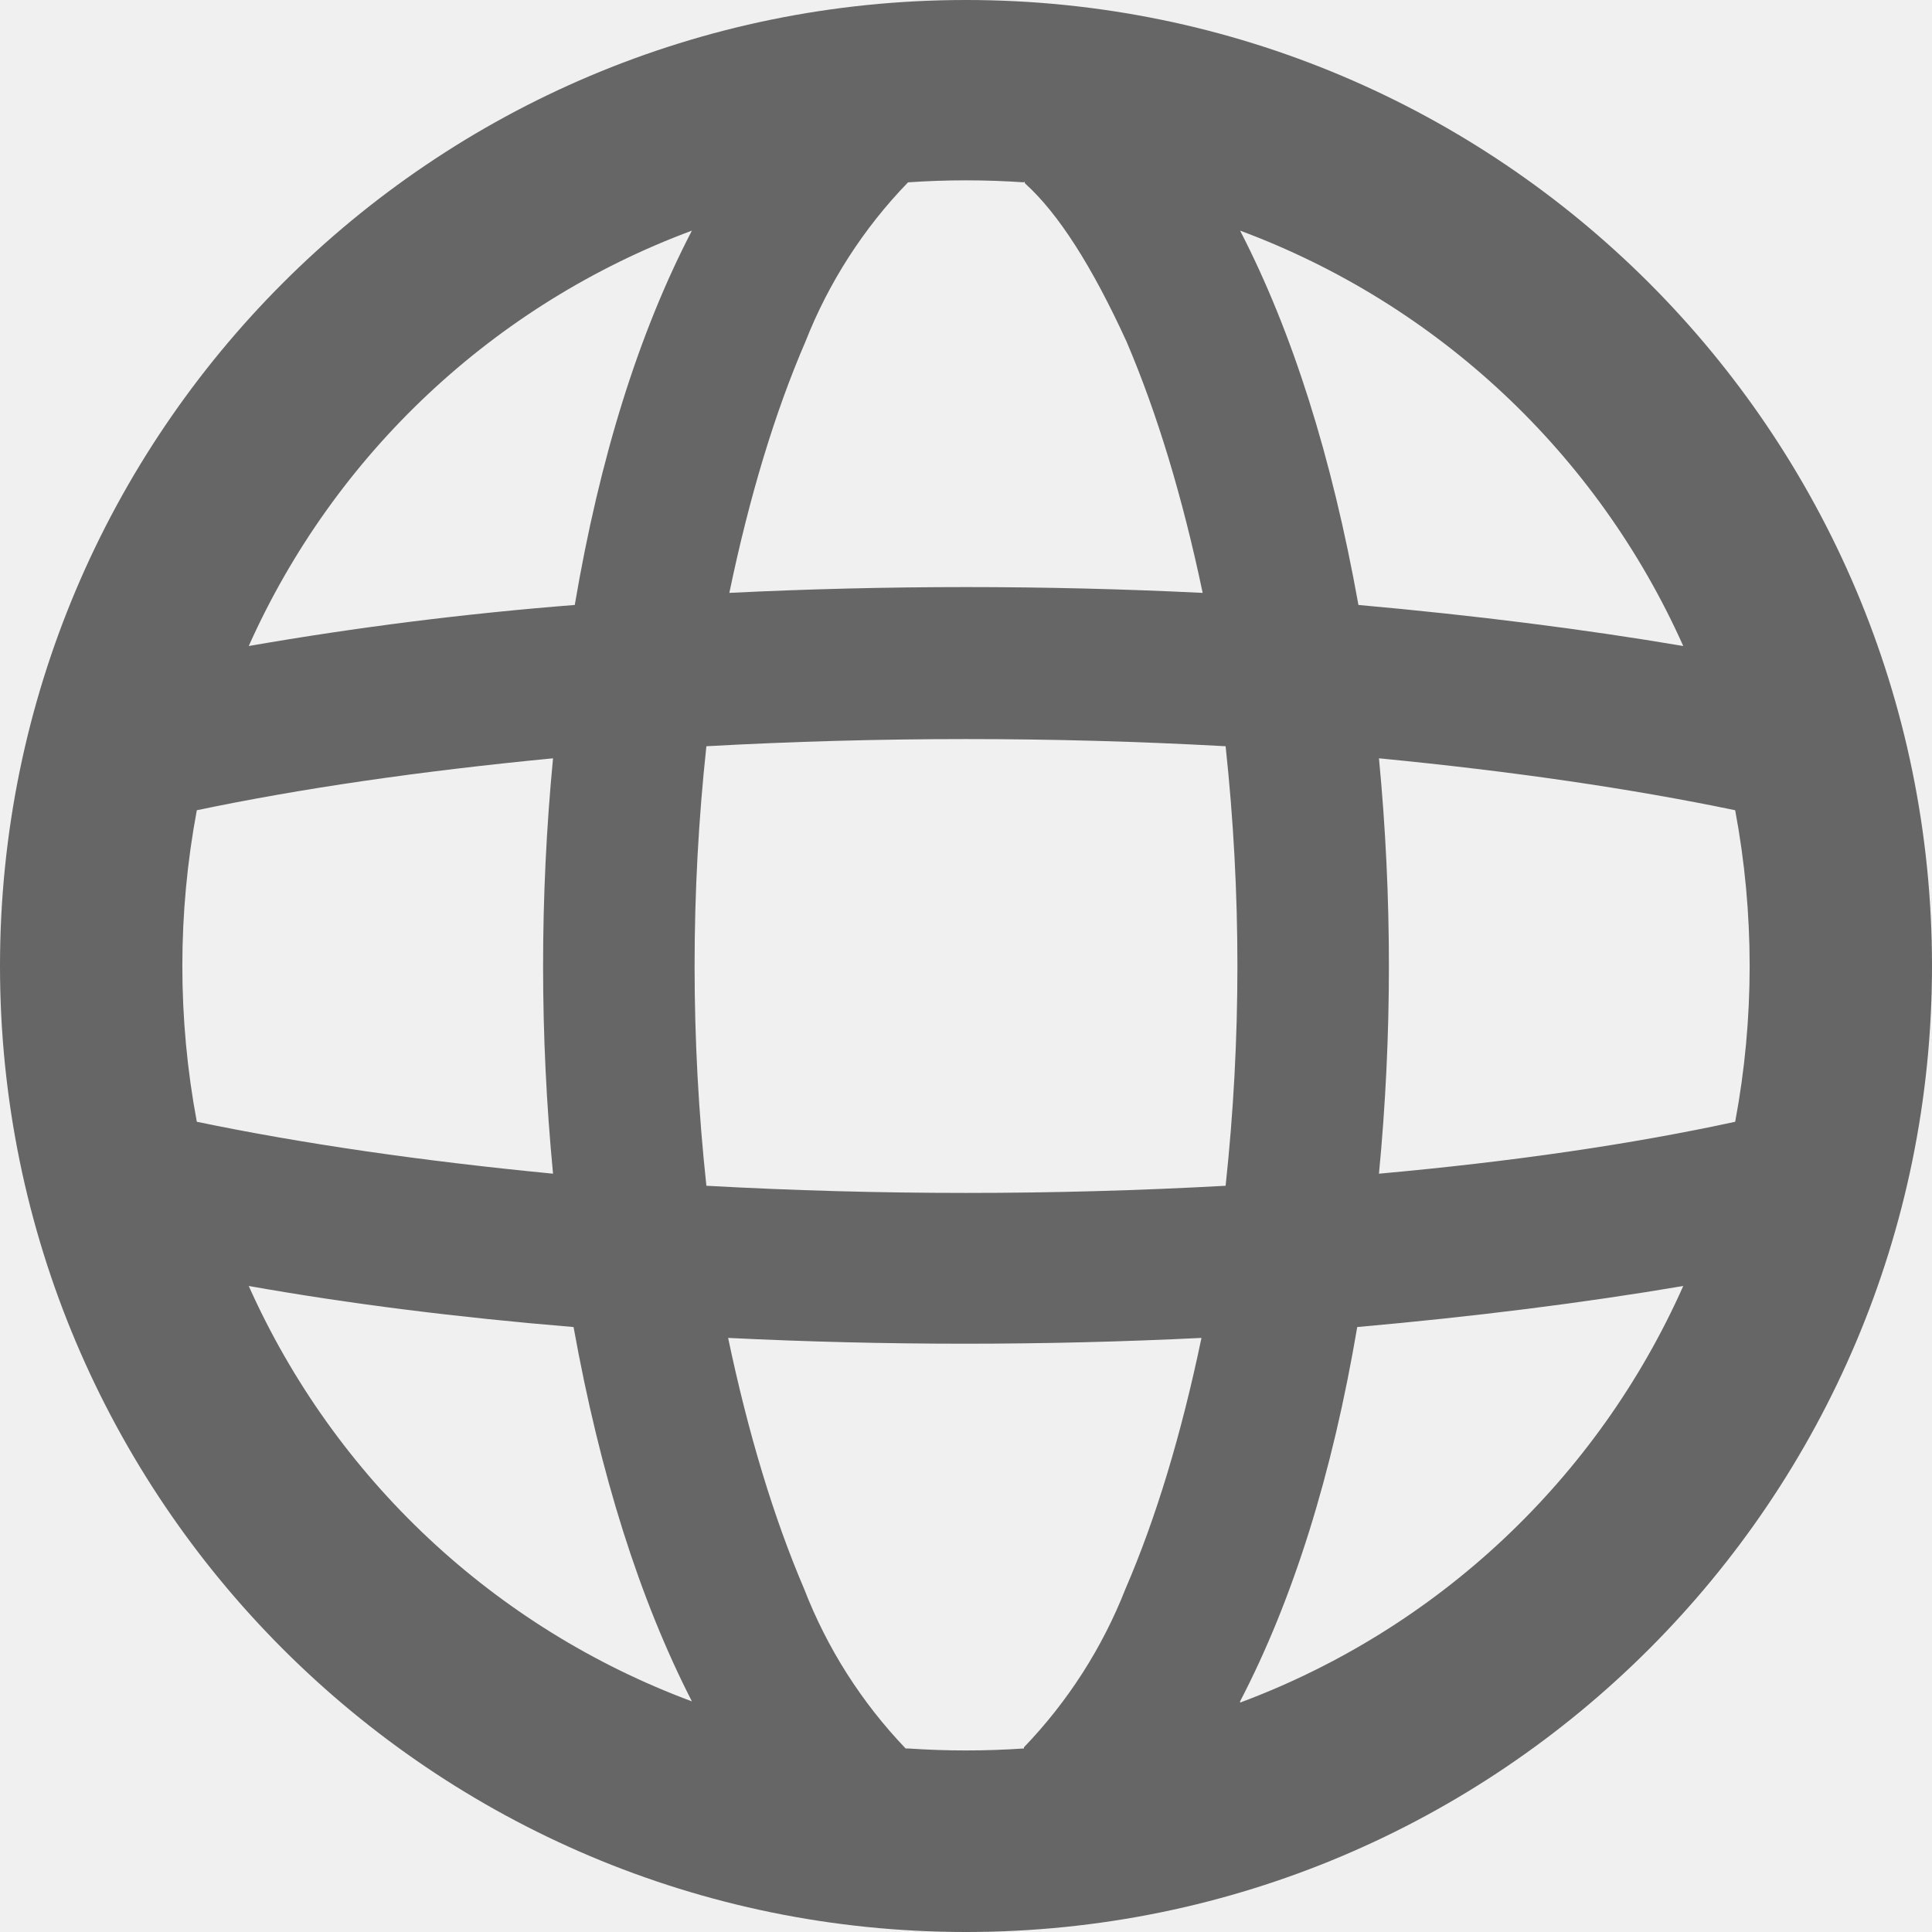
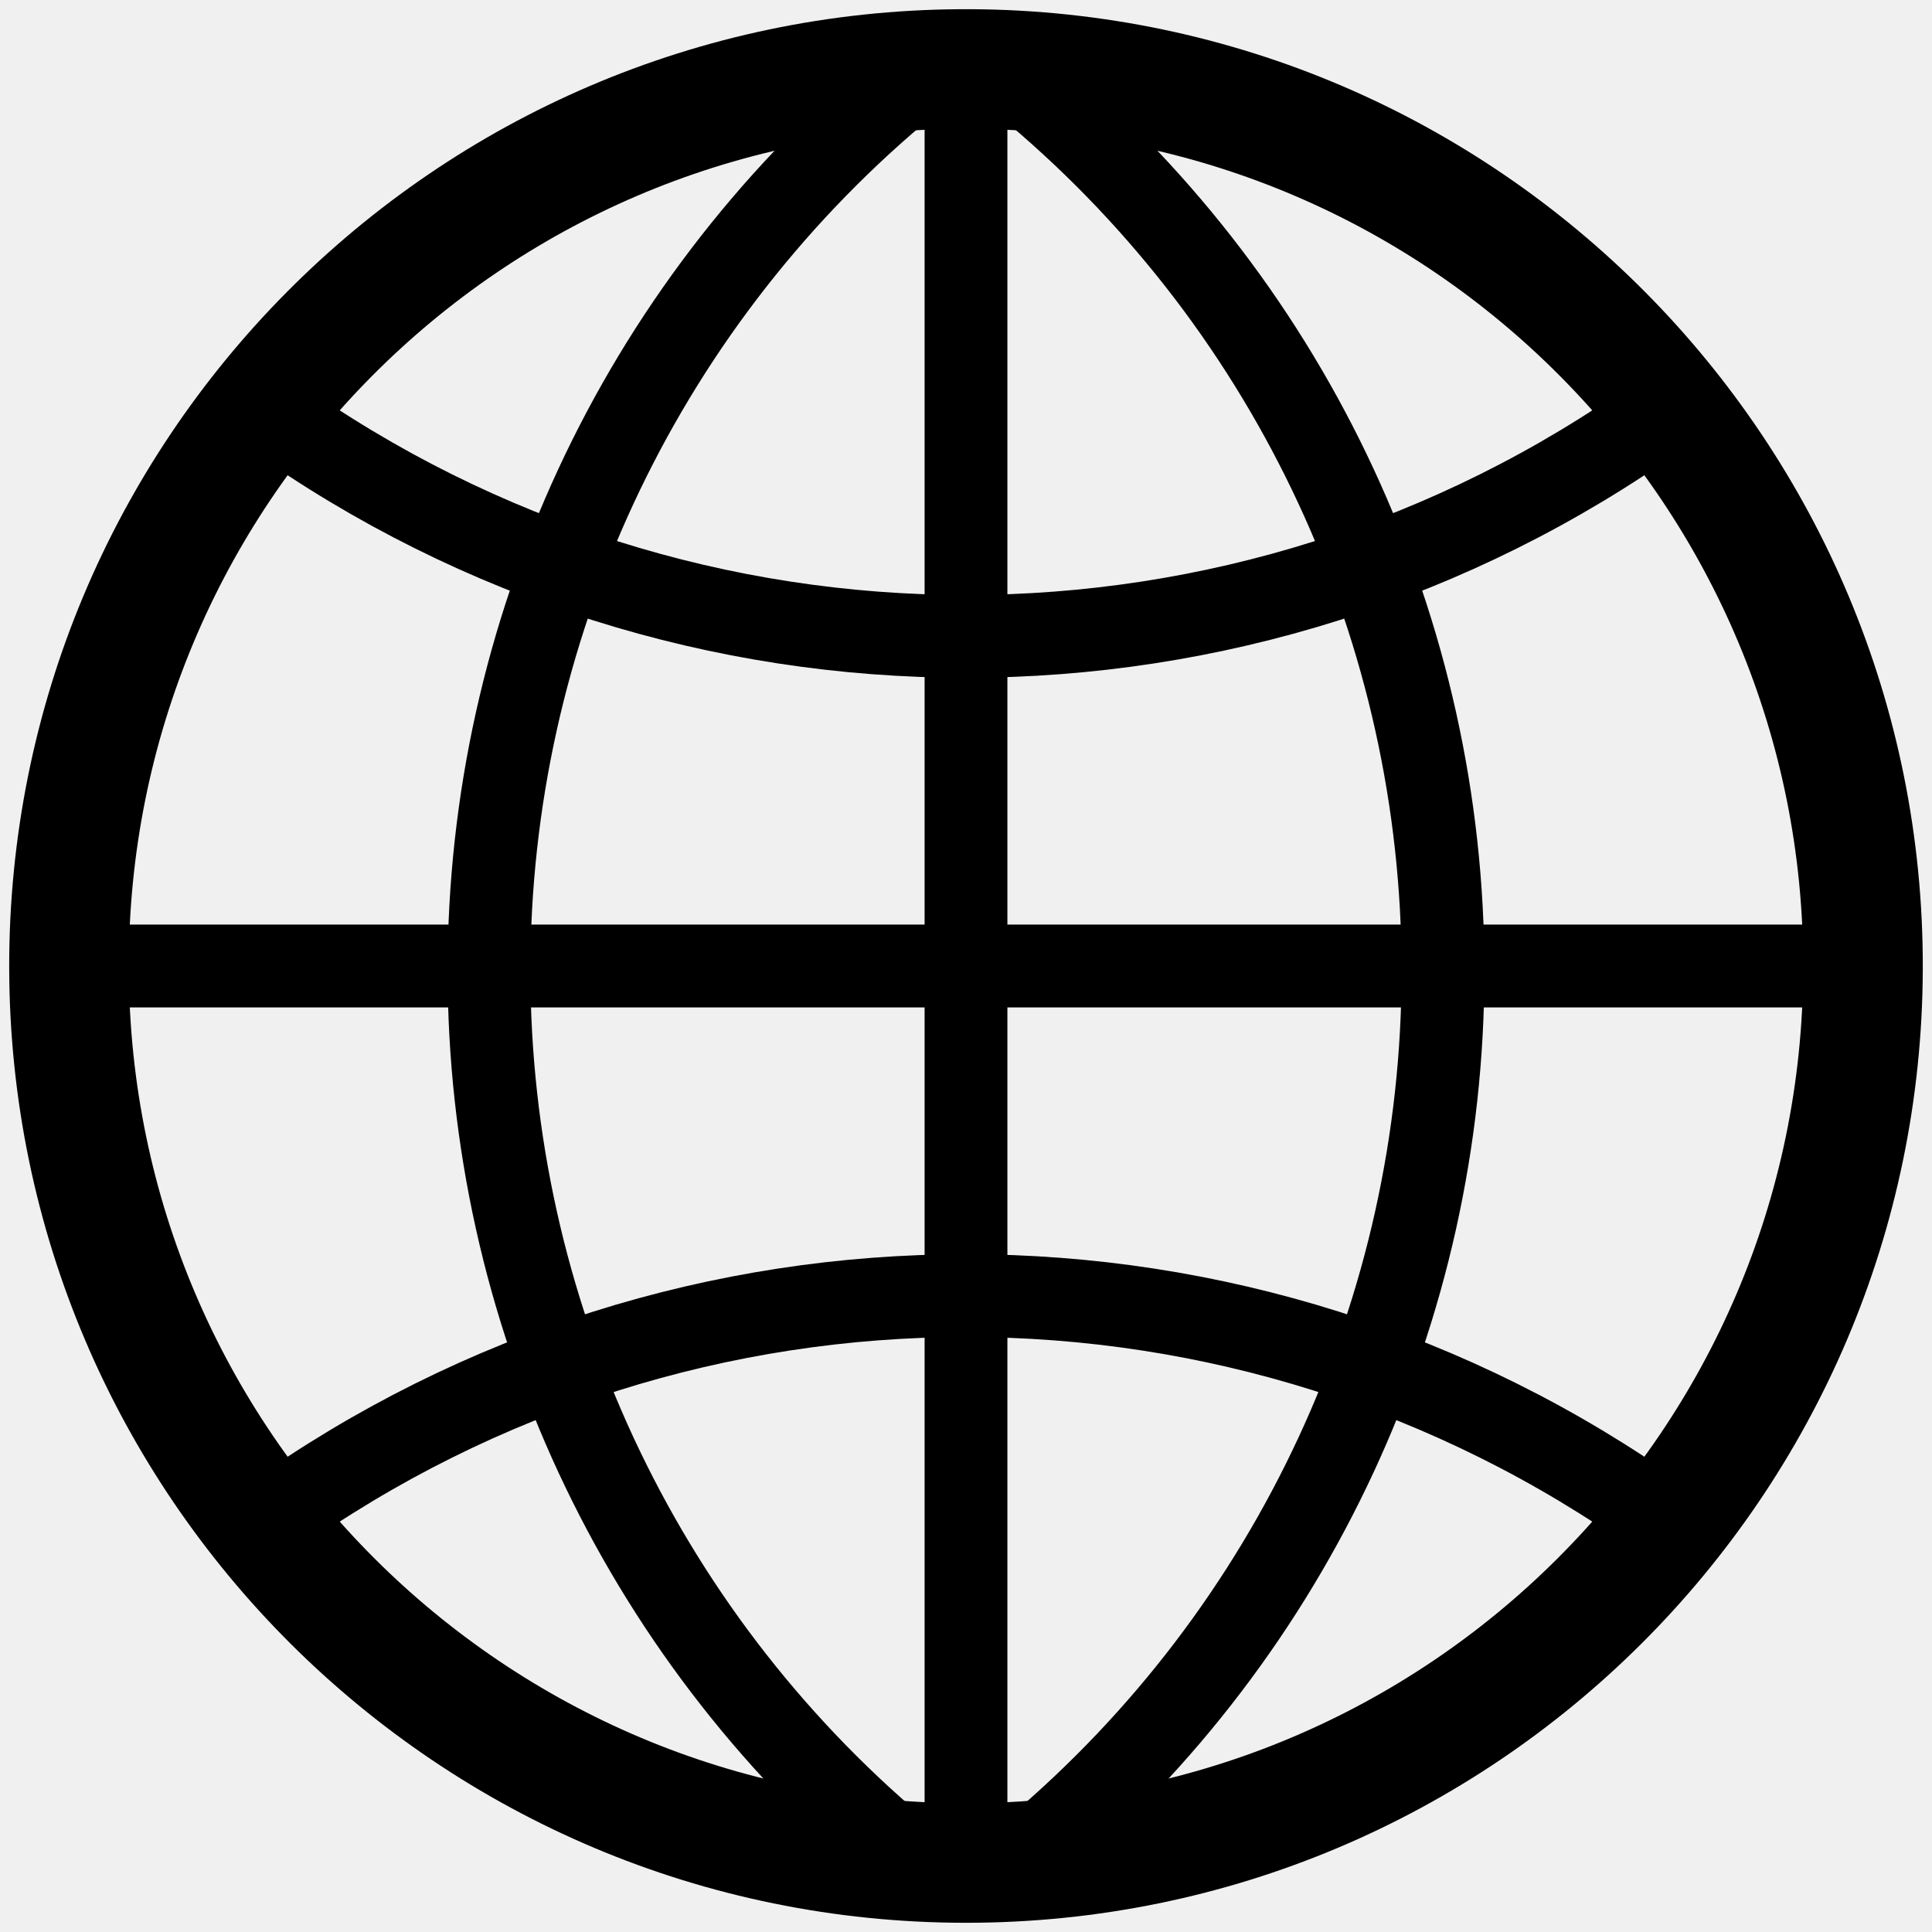
- <svg xmlns="http://www.w3.org/2000/svg" fill="none" viewBox="0 0 16 16">
-   <g clip-path="url(#a)">
-     <path fill-rule="evenodd" clip-rule="evenodd" d="M10.27 14.1a6.5 6.5 0 0 0 3.67-3.45q-1.24.21-2.7.34-.31 1.83-.97 3.1M8 16A8 8 0 1 0 8 0a8 8 0 0 0 0 16m.48-1.52a7 7 0 0 1-.96 0H7.5a4 4 0 0 1-.84-1.32q-.38-.89-.63-2.08a40 40 0 0 0 3.92 0q-.25 1.2-.63 2.08a4 4 0 0 1-.84 1.31zm2.94-4.76q1.66-.15 2.95-.43a7 7 0 0 0 0-2.58q-1.3-.27-2.95-.43a18 18 0 0 1 0 3.44m-1.27-3.54a17 17 0 0 1 0 3.64 39 39 0 0 1-4.3 0 17 17 0 0 1 0-3.64 39 39 0 0 1 4.3 0m1.1-1.17q1.45.13 2.69.34a6.5 6.5 0 0 0-3.67-3.44q.65 1.26.98 3.1M8.48 1.5l.01.02q.41.37.84 1.31.38.89.63 2.08a40 40 0 0 0-3.92 0q.25-1.2.63-2.08a4 4 0 0 1 .85-1.32 7 7 0 0 1 .96 0m-2.75.4a6.5 6.5 0 0 0-3.67 3.44 29 29 0 0 1 2.7-.34q.31-1.83.97-3.1M4.58 6.28q-1.66.16-2.95.43a7 7 0 0 0 0 2.58q1.3.27 2.95.43a18 18 0 0 1 0-3.44m.17 4.71q-1.45-.12-2.69-.34a6.5 6.5 0 0 0 3.67 3.44q-.65-1.27-.98-3.1" fill="#666" />
-   </g>
-   <defs>
-     <clipPath id="a">
-       <path fill="#fff" d="M0 0h16v16H0z" />
-     </clipPath>
-   </defs>
+ <svg xmlns="http://www.w3.org/2000/svg" width="420" height="420" stroke="#000" fill="none">
+   <path stroke-width="26" d="M209,15a195,195 0 1,0 2,0z" />
+   <path stroke-width="18" d="m210,15v390m195-195H15M59,90a260,260 0 0,0 302,0 m0,240 a260,260 0 0,0-302,0M195,20a250,250 0 0,0 0,382 m30,0 a250,250 0 0,0 0-382" />
</svg>
